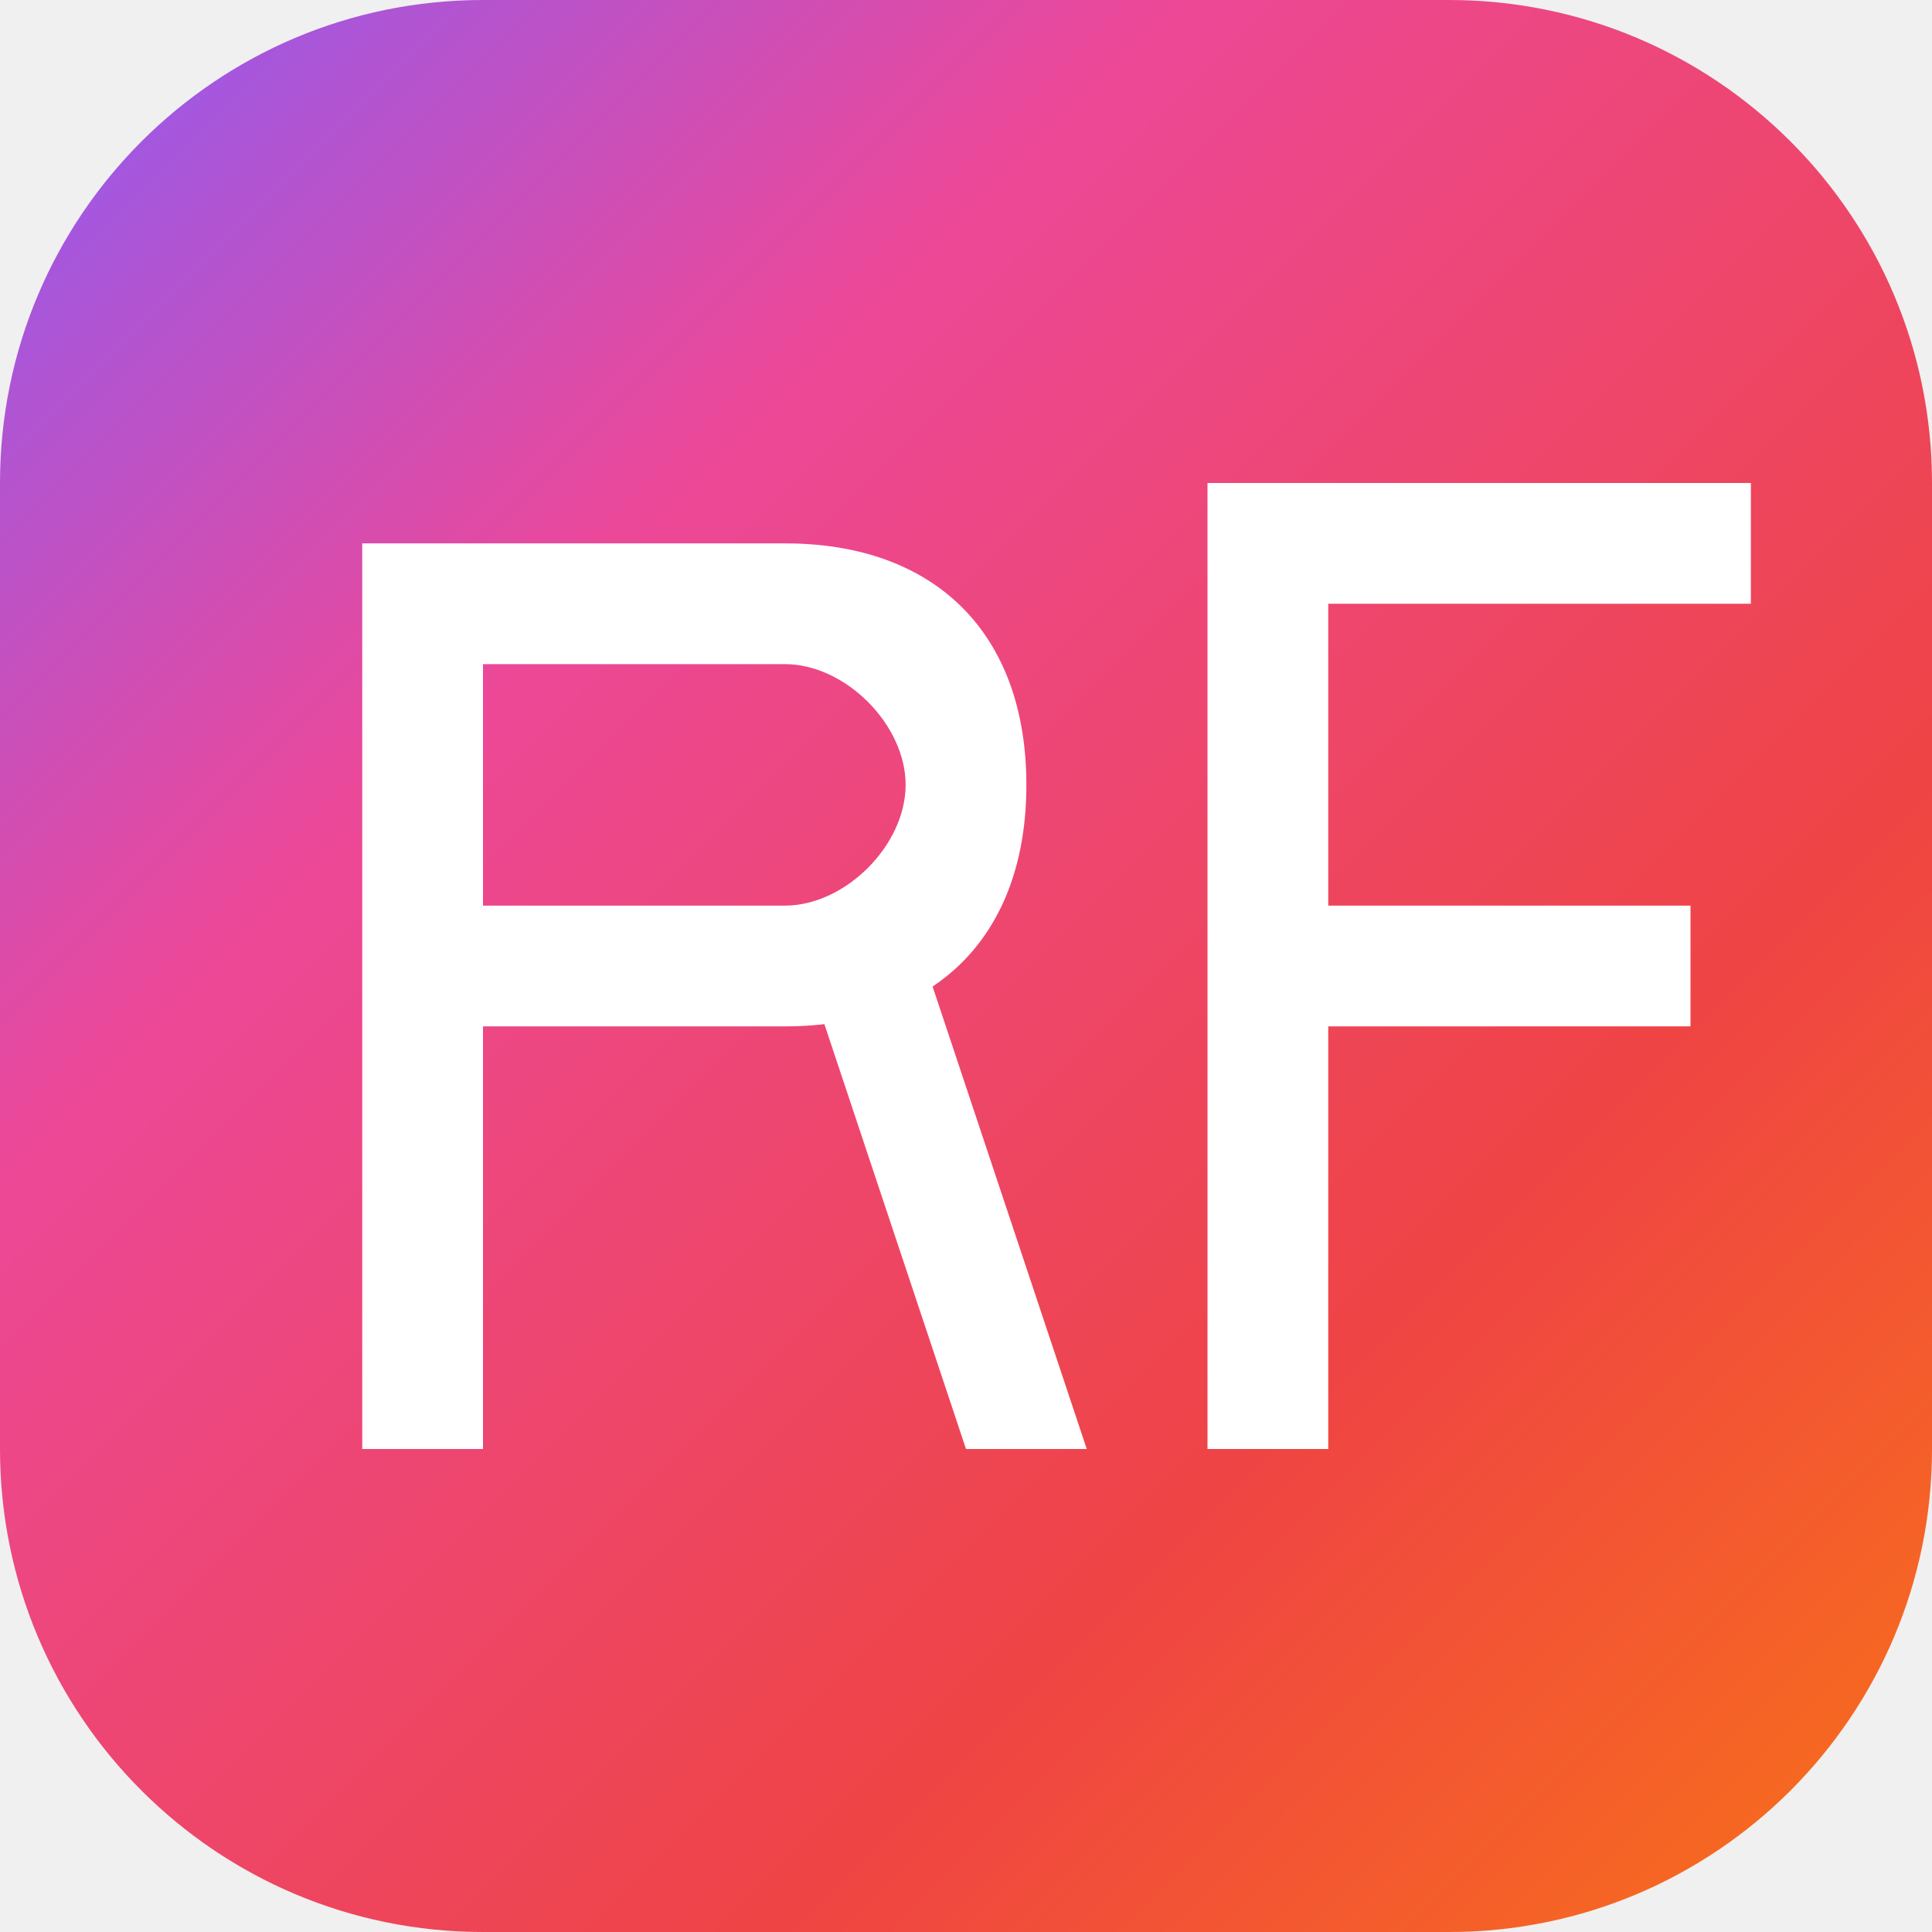
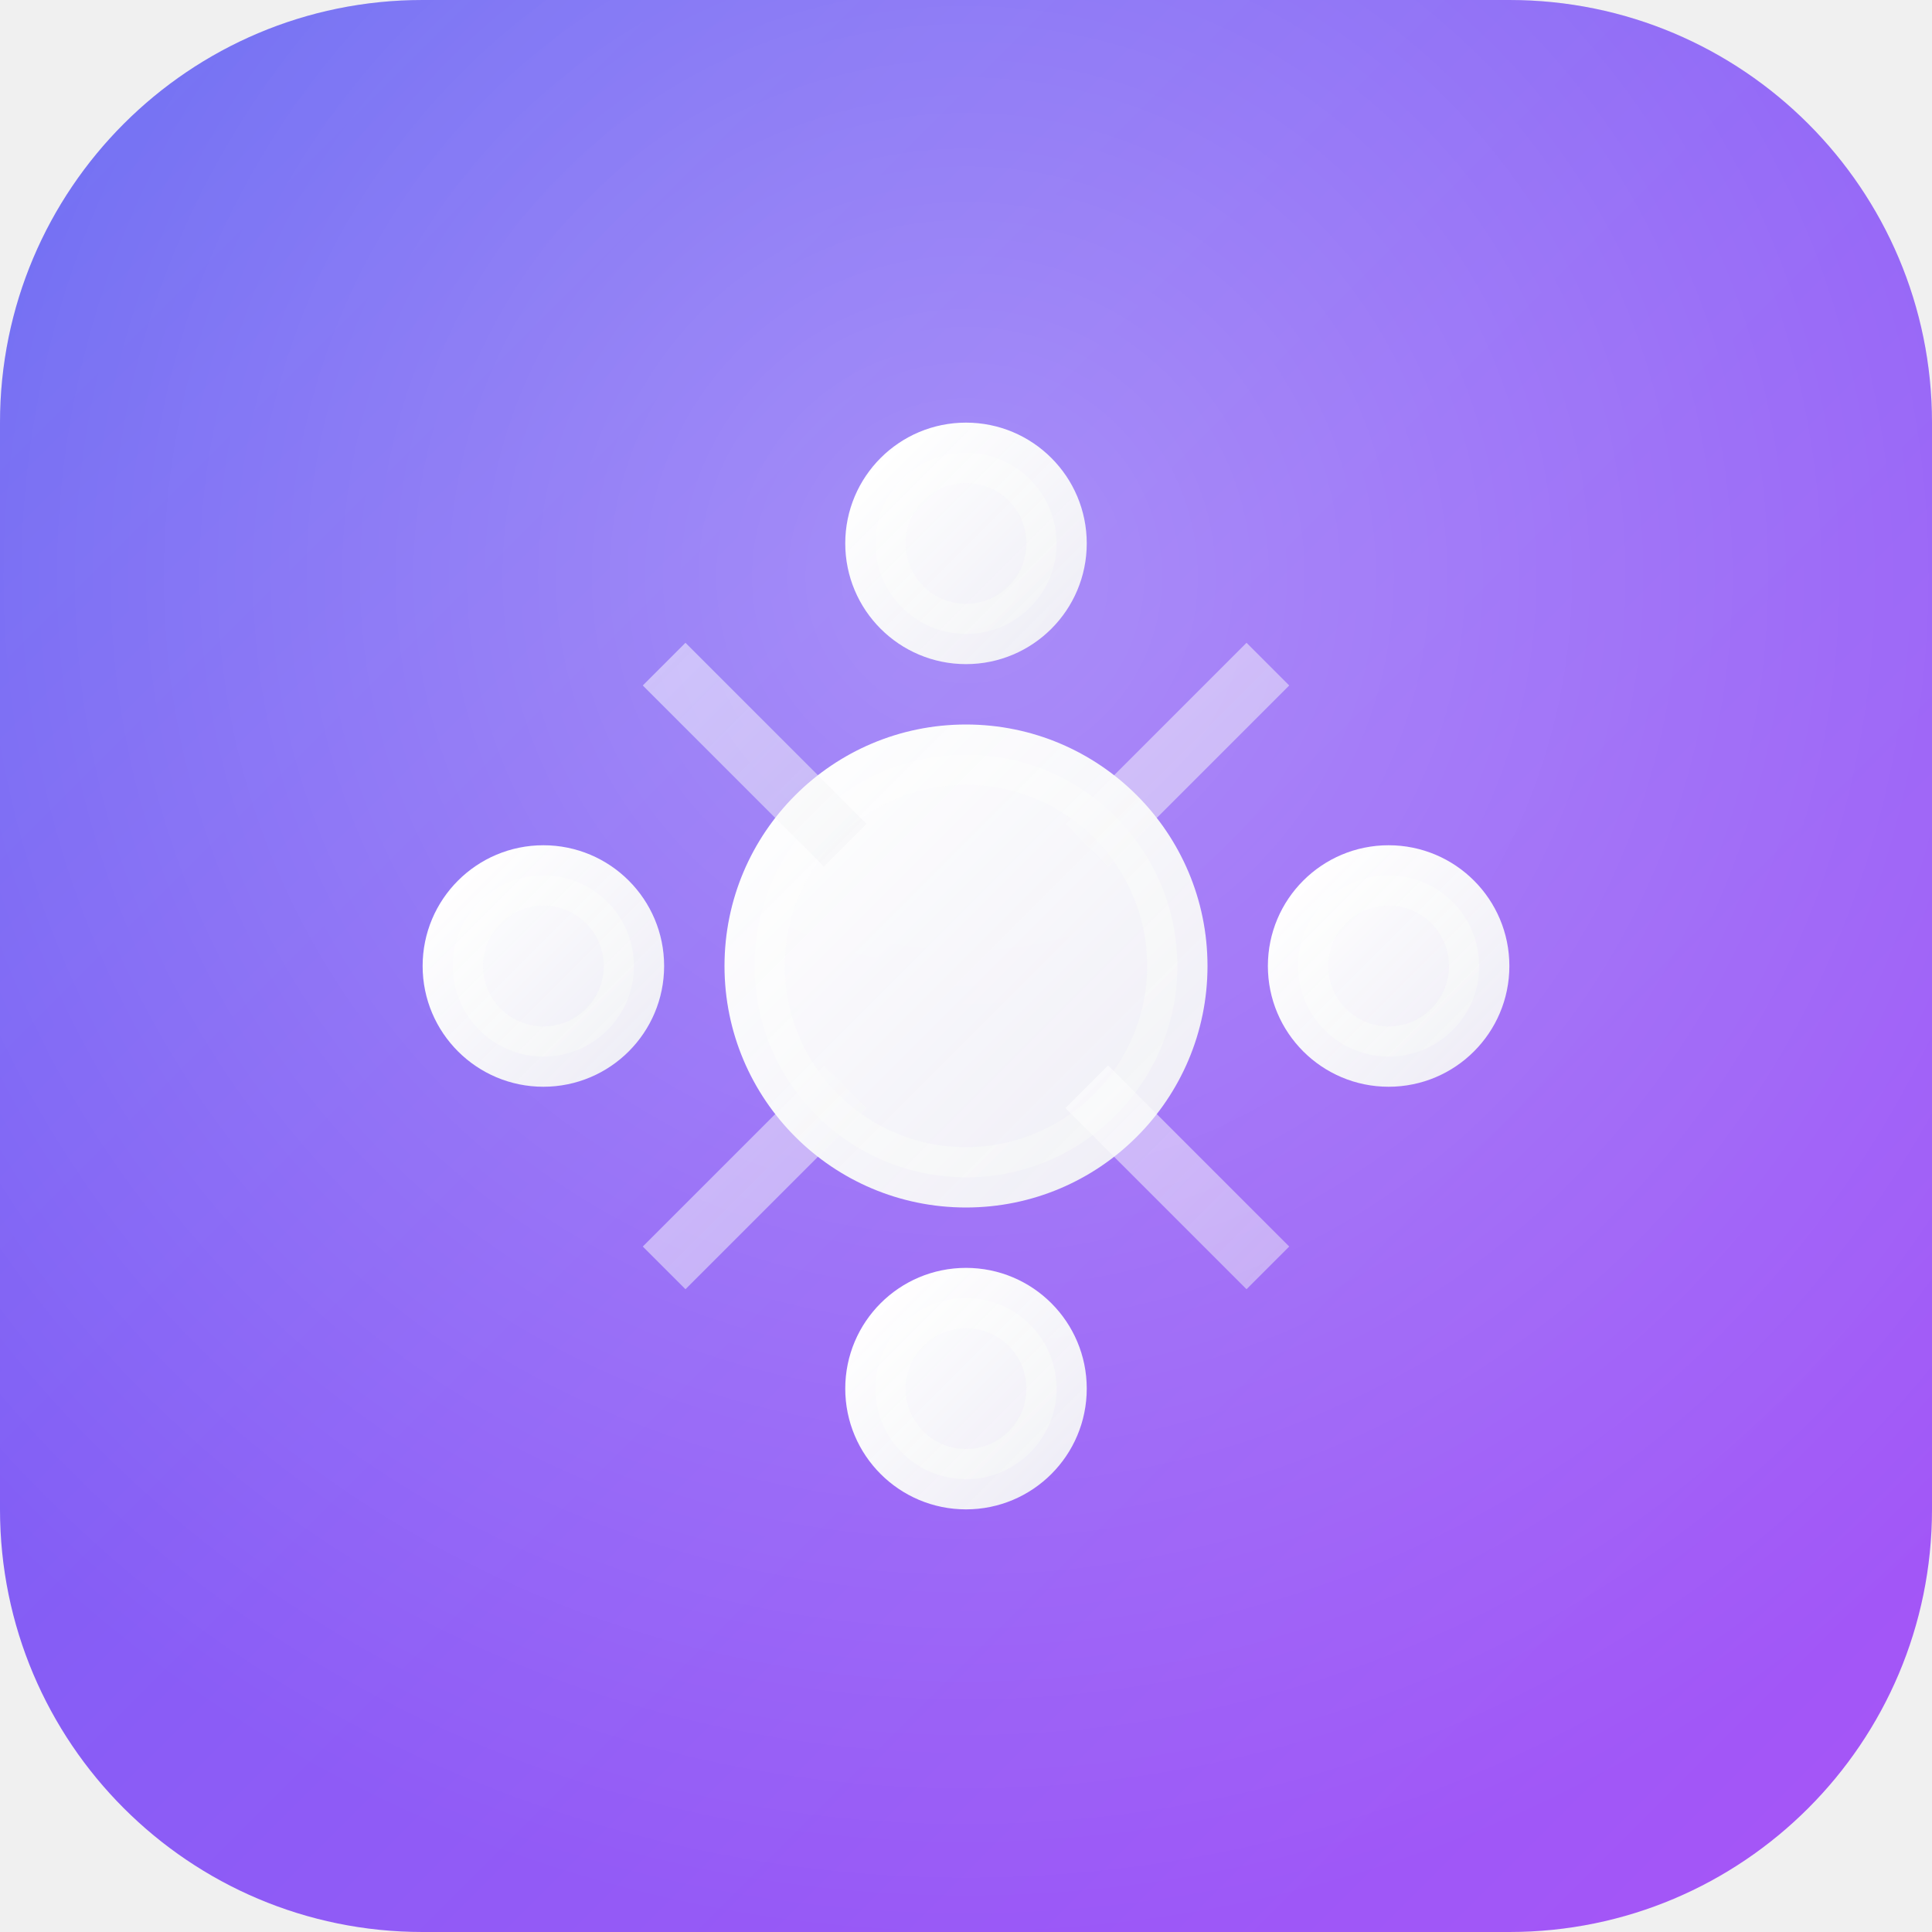
<svg xmlns="http://www.w3.org/2000/svg" width="32" height="32" viewBox="0 0 32 32" fill="none">
  <defs>
-     <linearGradient id="restforge-gradient" x1="0%" y1="0%" x2="100%" y2="100%">
-       <stop offset="0%" style="stop-color:#8B5CF6;stop-opacity:1" />
-       <stop offset="30%" style="stop-color:#EC4899;stop-opacity:1" />
-       <stop offset="70%" style="stop-color:#EF4444;stop-opacity:1" />
-       <stop offset="100%" style="stop-color:#F97316;stop-opacity:1" />
+     <linearGradient id="icon-bg-gradient" x1="0%" y1="0%" x2="100%" y2="100%">
+       <stop offset="0%" style="stop-color:#6366F1;stop-opacity:1" />
+       <stop offset="50%" style="stop-color:#8B5CF6;stop-opacity:1" />
+       <stop offset="100%" style="stop-color:#A855F7;stop-opacity:1" />
    </linearGradient>
+     <linearGradient id="icon-element-gradient" x1="0%" y1="0%" x2="100%" y2="100%">
+       <stop offset="0%" style="stop-color:#FFFFFF;stop-opacity:1" />
+       <stop offset="100%" style="stop-color:#F3F4F6;stop-opacity:0.95" />
+     </linearGradient>
+     <radialGradient id="icon-highlight" cx="50%" cy="30%" r="70%">
+       <stop offset="0%" style="stop-color:#FFFFFF;stop-opacity:0.3" />
+       <stop offset="100%" style="stop-color:#FFFFFF;stop-opacity:0" />
+     </radialGradient>
  </defs>
-   <rect width="32" height="32" rx="8" fill="url(#restforge-gradient)" />
-   <g fill="white">
-     <path d="M6 8 L6 24 L8 24 L8 17 L13 17 C15.5 17 17 15.5 17 13 C17 10.5 15.5 9 13 9 L6 9 Z M8 11 L13 11 C14 11 15 12 15 13 C15 14 14 15 13 15 L8 15 Z M13 15 L16 24 L18 24 L15 15" />
-     <path d="M20 8 L20 24 L22 24 L22 17 L28 17 L28 15 L22 15 L22 10 L29 10 L29 8 Z" />
+   <rect width="32" height="32" rx="7" fill="url(#icon-bg-gradient)" />
+   <rect width="32" height="32" rx="7" fill="url(#icon-highlight)" />
+   <g fill="none" stroke="url(#icon-element-gradient)" strokeLinecap="round">
+     <circle cx="16" cy="16" r="3.5" fill="url(#icon-element-gradient)" />
+     <line x1="16" y1="12.5" x2="16" y2="9" strokeWidth="1.5" opacity="0.9" />
+     <line x1="19.5" y1="16" x2="23" y2="16" strokeWidth="1.5" opacity="0.9" />
+     <line x1="16" y1="19.5" x2="16" y2="23" strokeWidth="1.5" opacity="0.9" />
+     <line x1="12.5" y1="16" x2="9" y2="16" strokeWidth="1.5" opacity="0.9" />
+     <circle cx="16" cy="9" r="1.5" fill="url(#icon-element-gradient)" />
+     <circle cx="23" cy="16" r="1.5" fill="url(#icon-element-gradient)" />
+     <circle cx="16" cy="23" r="1.5" fill="url(#icon-element-gradient)" />
+     <circle cx="9" cy="16" r="1.5" fill="url(#icon-element-gradient)" />
+     <line x1="18" y1="14" x2="21" y2="11" strokeWidth="1" opacity="0.5" />
+     <line x1="18" y1="18" x2="21" y2="21" strokeWidth="1" opacity="0.5" />
+     <line x1="14" y1="18" x2="11" y2="21" strokeWidth="1" opacity="0.5" />
+     <line x1="14" y1="14" x2="11" y2="11" strokeWidth="1" opacity="0.5" />
  </g>
</svg>
